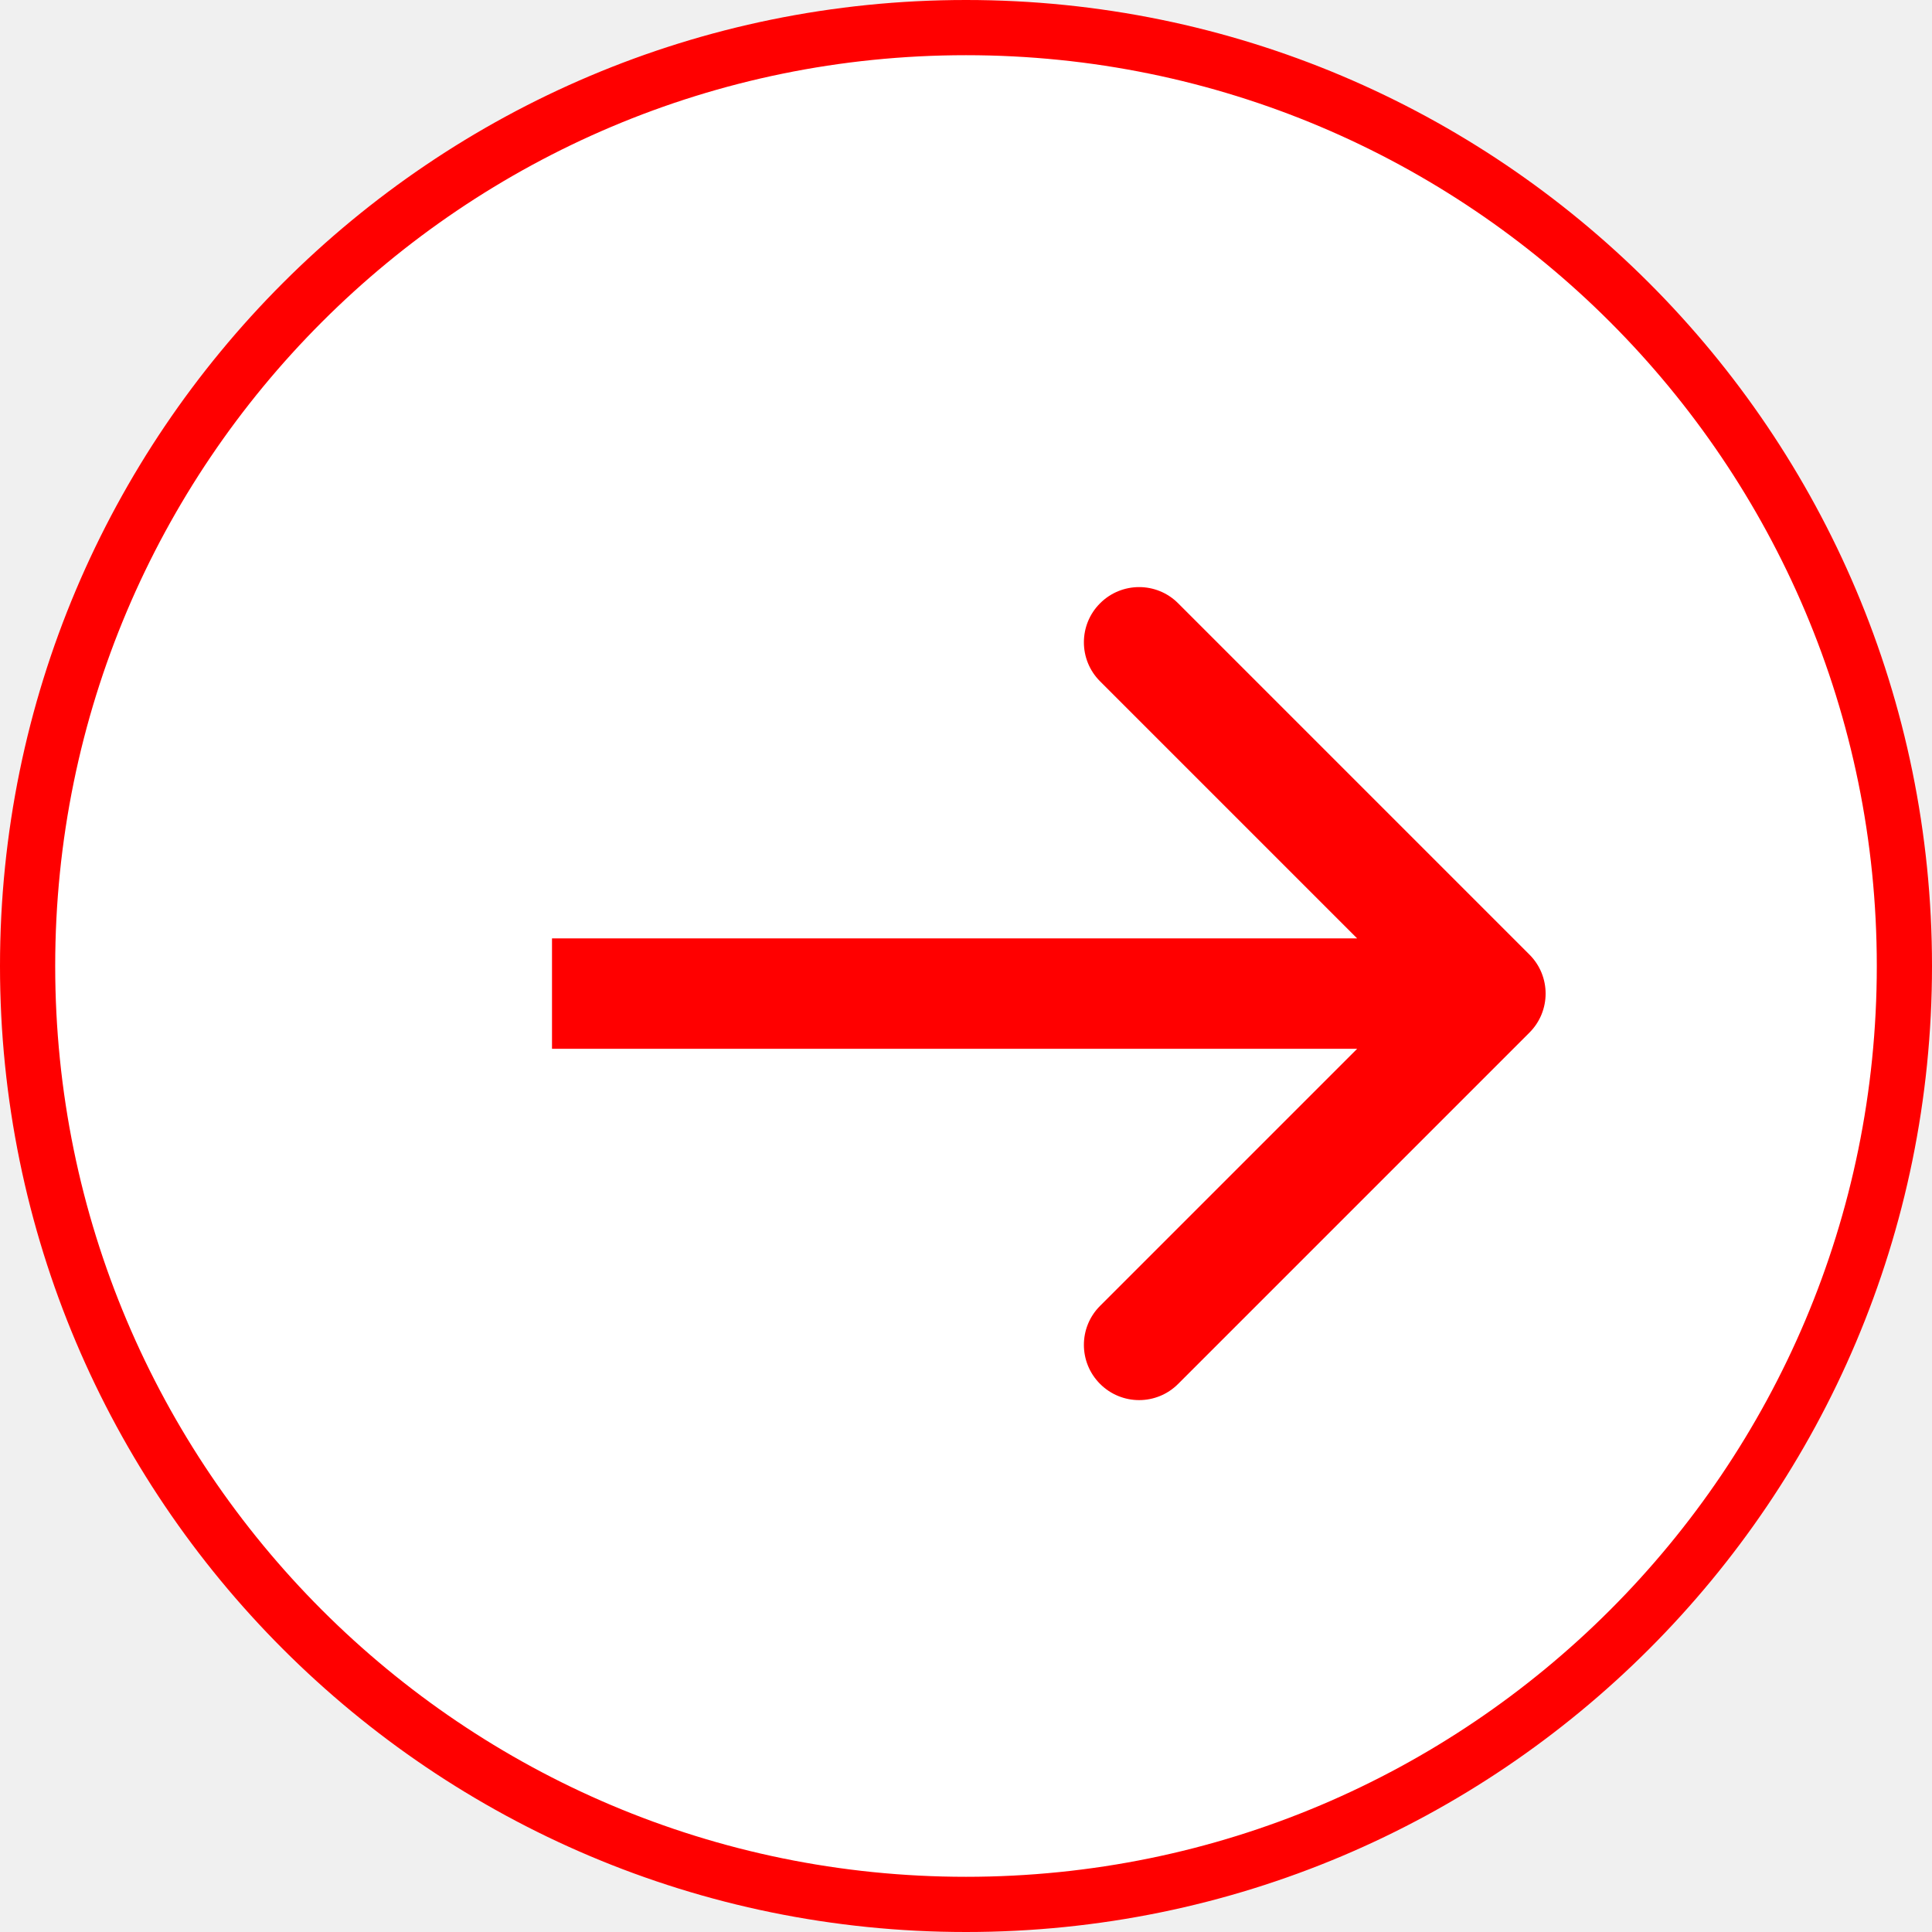
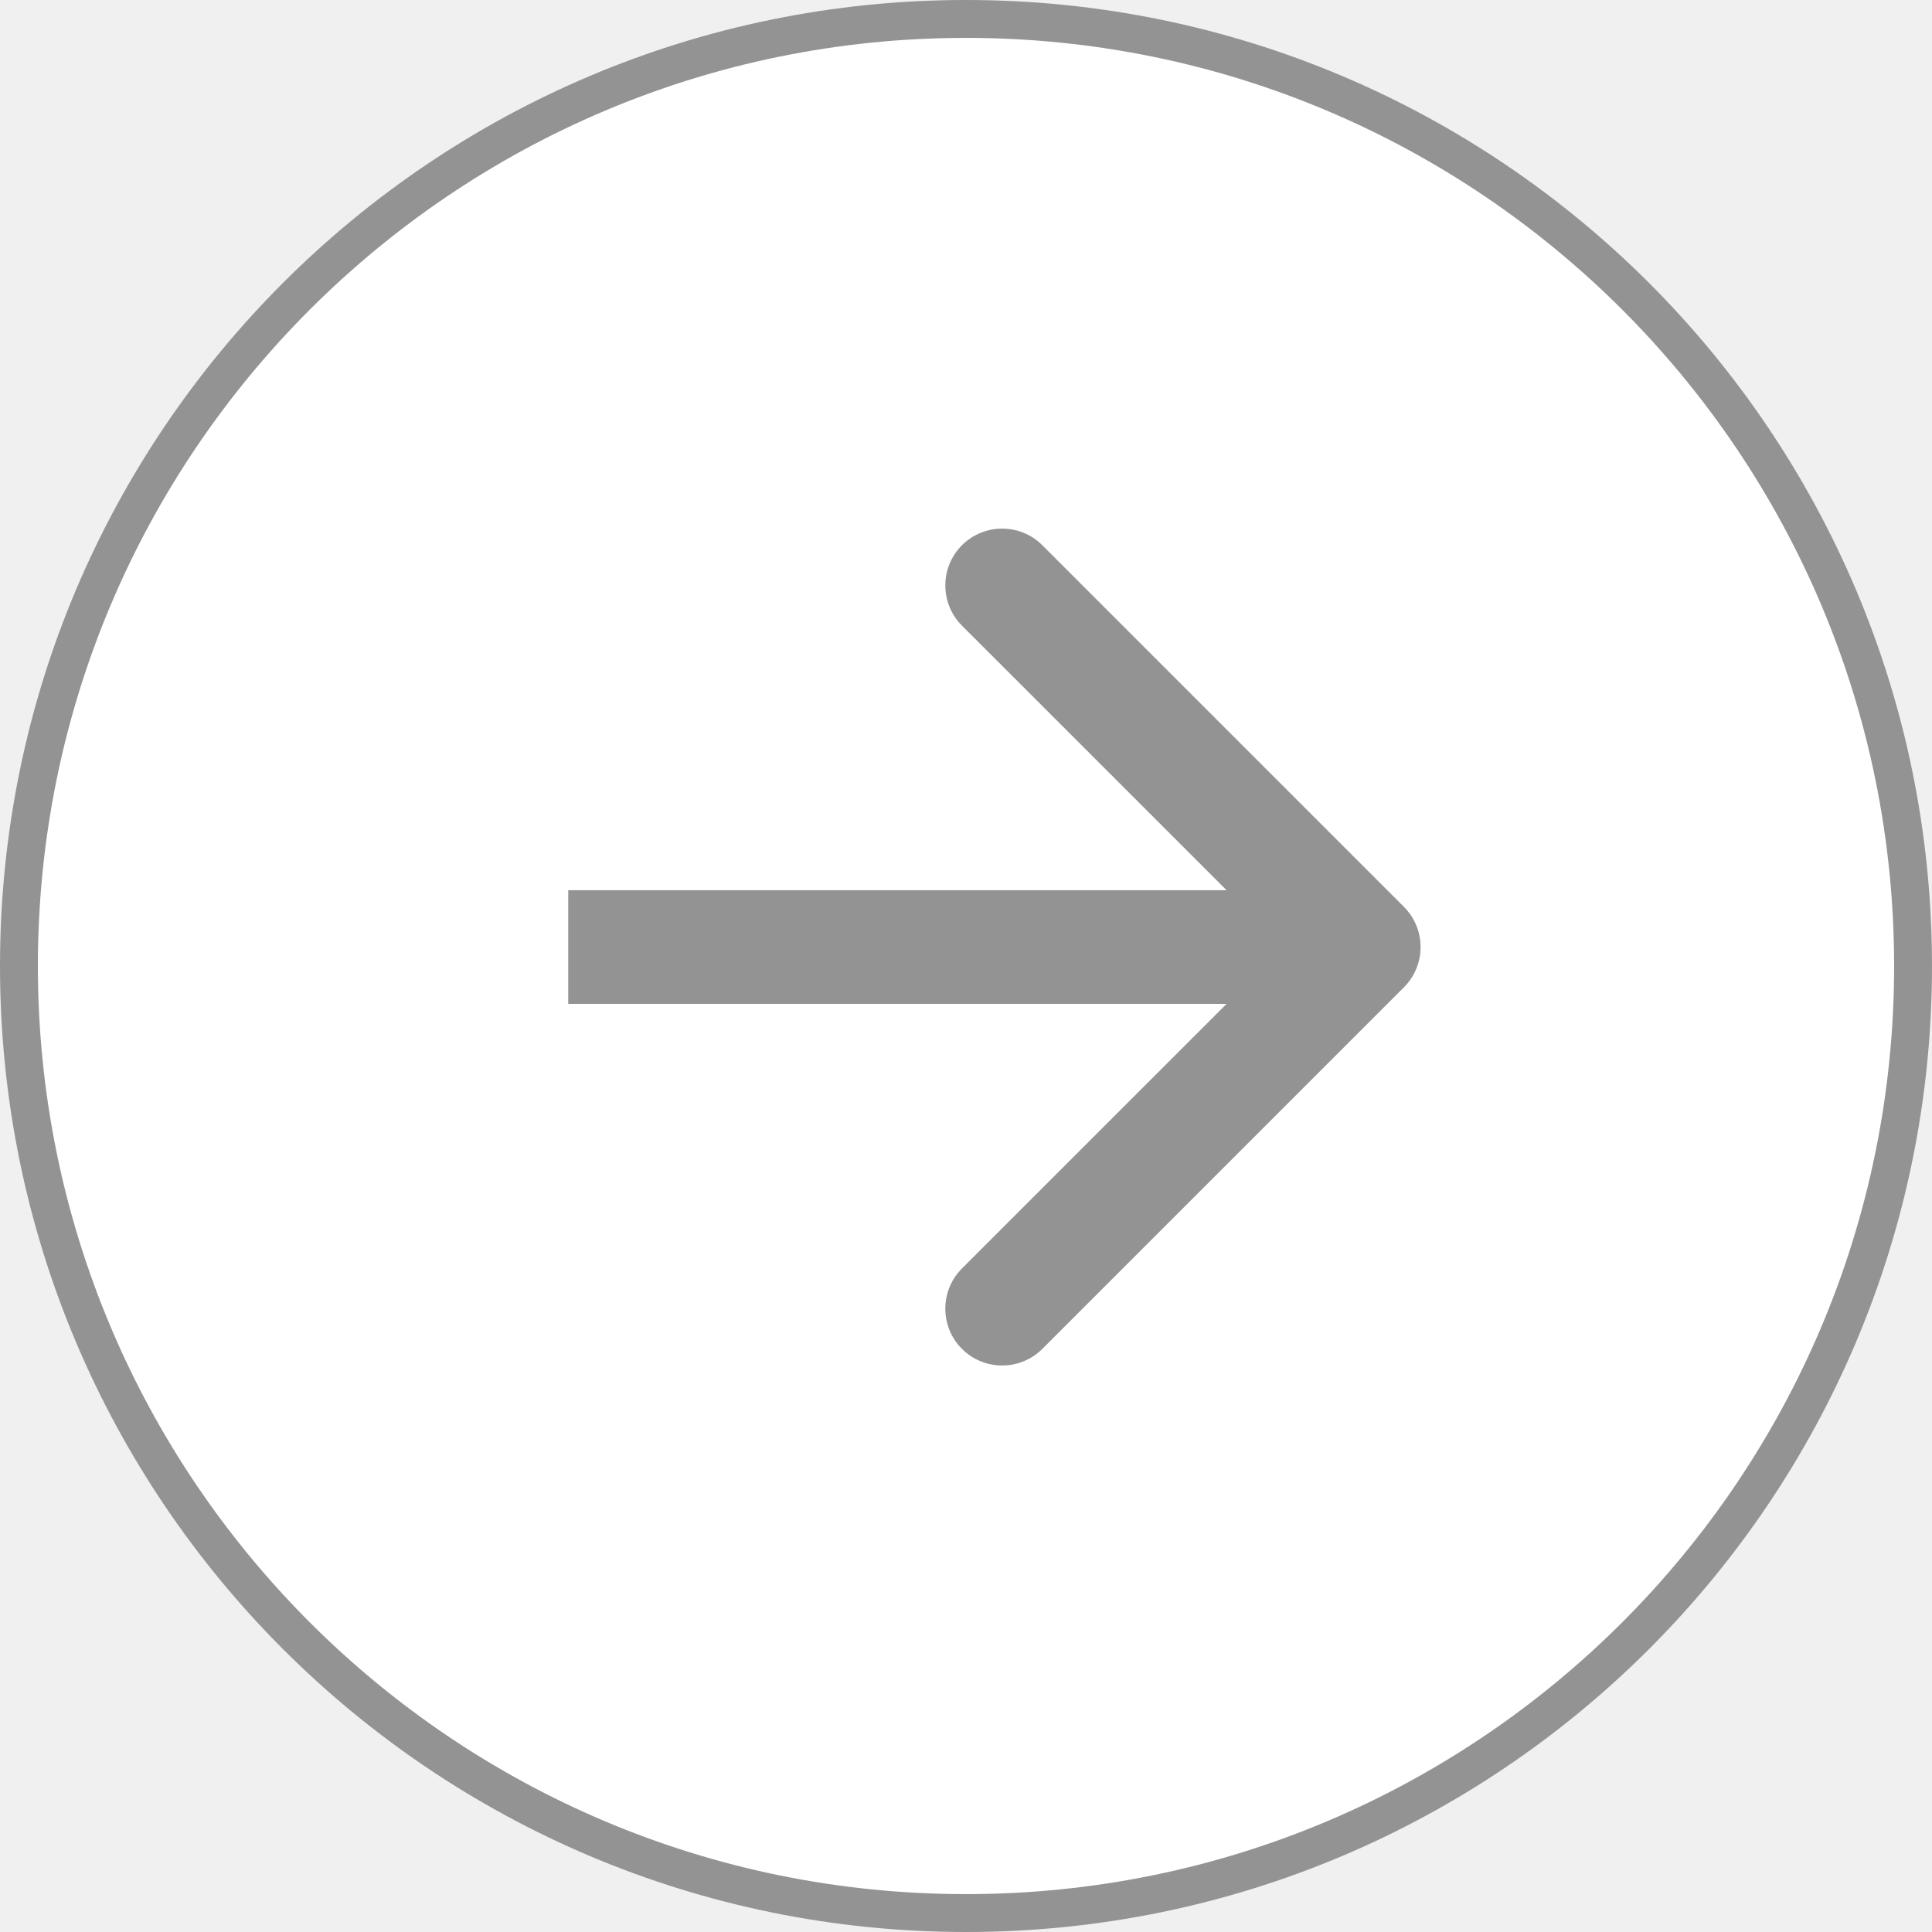
- <svg xmlns="http://www.w3.org/2000/svg" width="35" height="35" viewBox="0 0 35 35" fill="none">
-   <circle cx="17.5" cy="17.5" r="17" fill="white" stroke="#FF0000" />
-   <path d="M27.707 18.707C28.098 18.317 28.098 17.683 27.707 17.293L21.343 10.929C20.953 10.538 20.32 10.538 19.929 10.929C19.538 11.319 19.538 11.953 19.929 12.343L25.586 18L19.929 23.657C19.538 24.047 19.538 24.68 19.929 25.071C20.32 25.462 20.953 25.462 21.343 25.071L27.707 18.707ZM10 19H19V17H10V19ZM19 19H27V17H19V19Z" fill="#FF0000" />
+ <svg xmlns="http://www.w3.org/2000/svg" width="51" height="51" viewBox="0 0 51 51" fill="none">
+   <circle cx="25.5" cy="25.5" r="25" fill="white" stroke="#939393" />
+   <path d="M37.061 26.061C37.646 25.475 37.646 24.525 37.061 23.939L27.515 14.393C26.929 13.808 25.979 13.808 25.393 14.393C24.808 14.979 24.808 15.929 25.393 16.515L33.879 25L25.393 33.485C24.808 34.071 24.808 35.021 25.393 35.607C25.979 36.192 26.929 36.192 27.515 35.607L37.061 26.061ZM15 26.5L36 26.5V23.5L15 23.5V26.5Z" fill="#939393" />
</svg>
